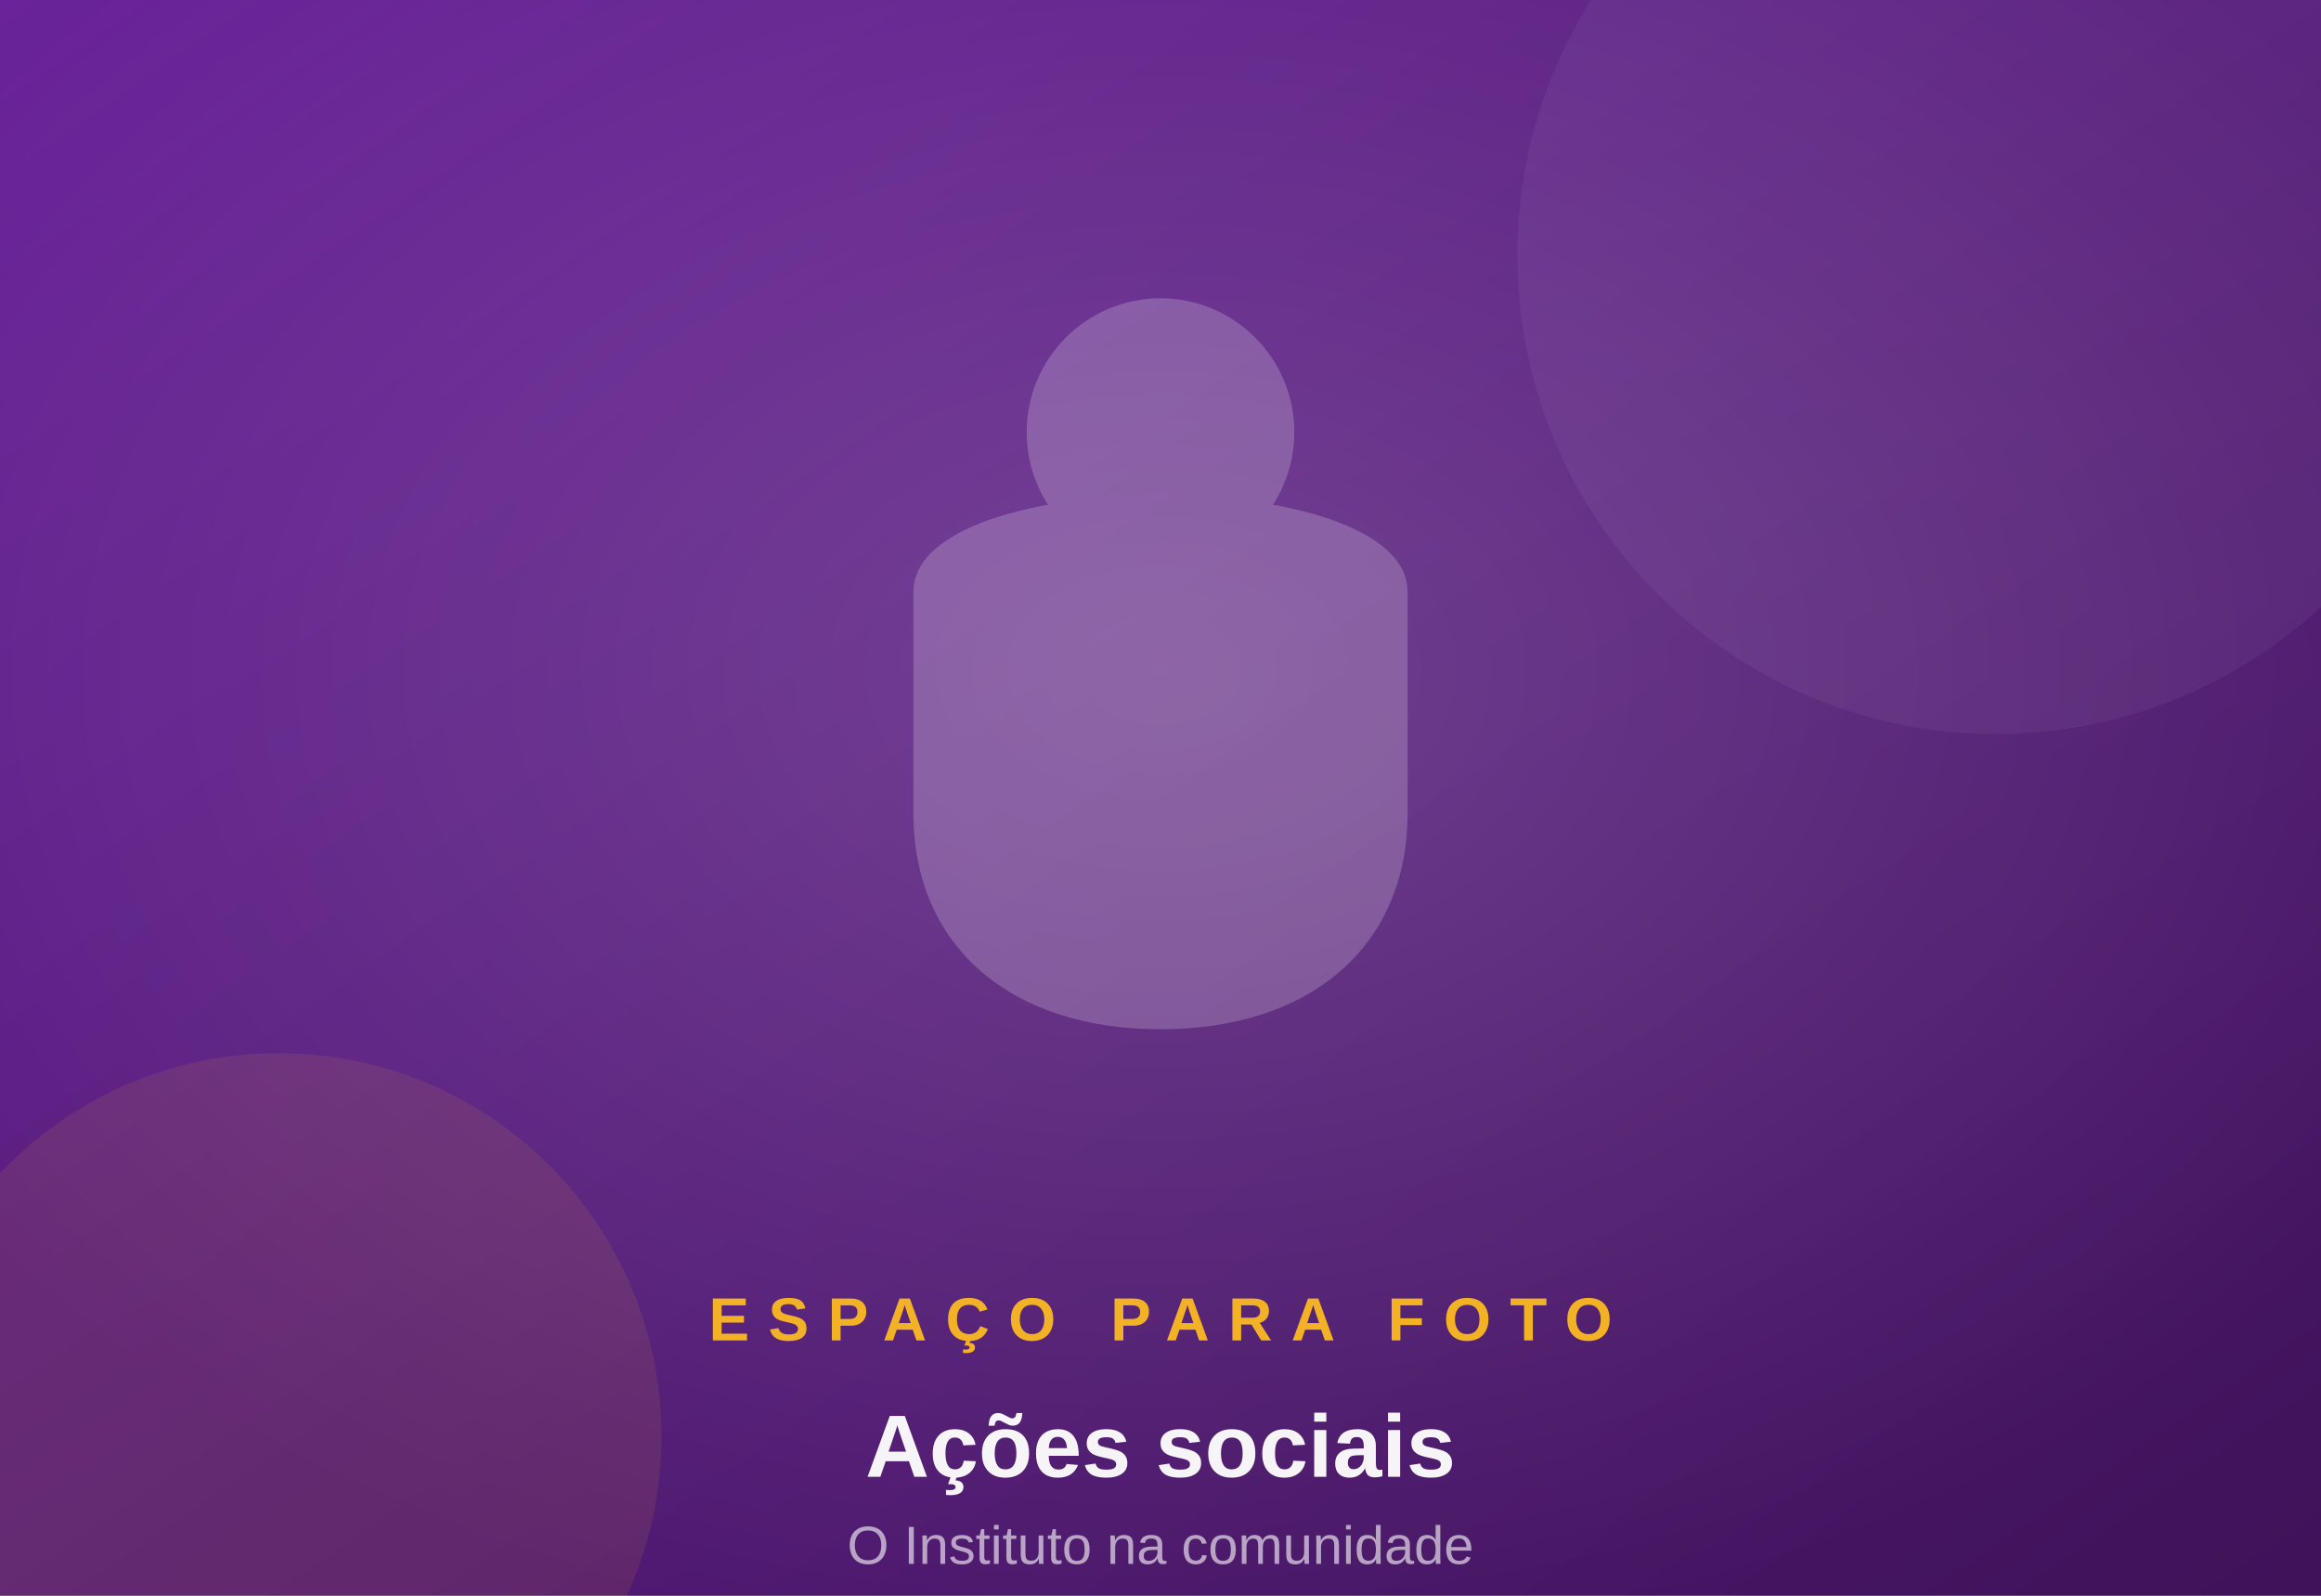
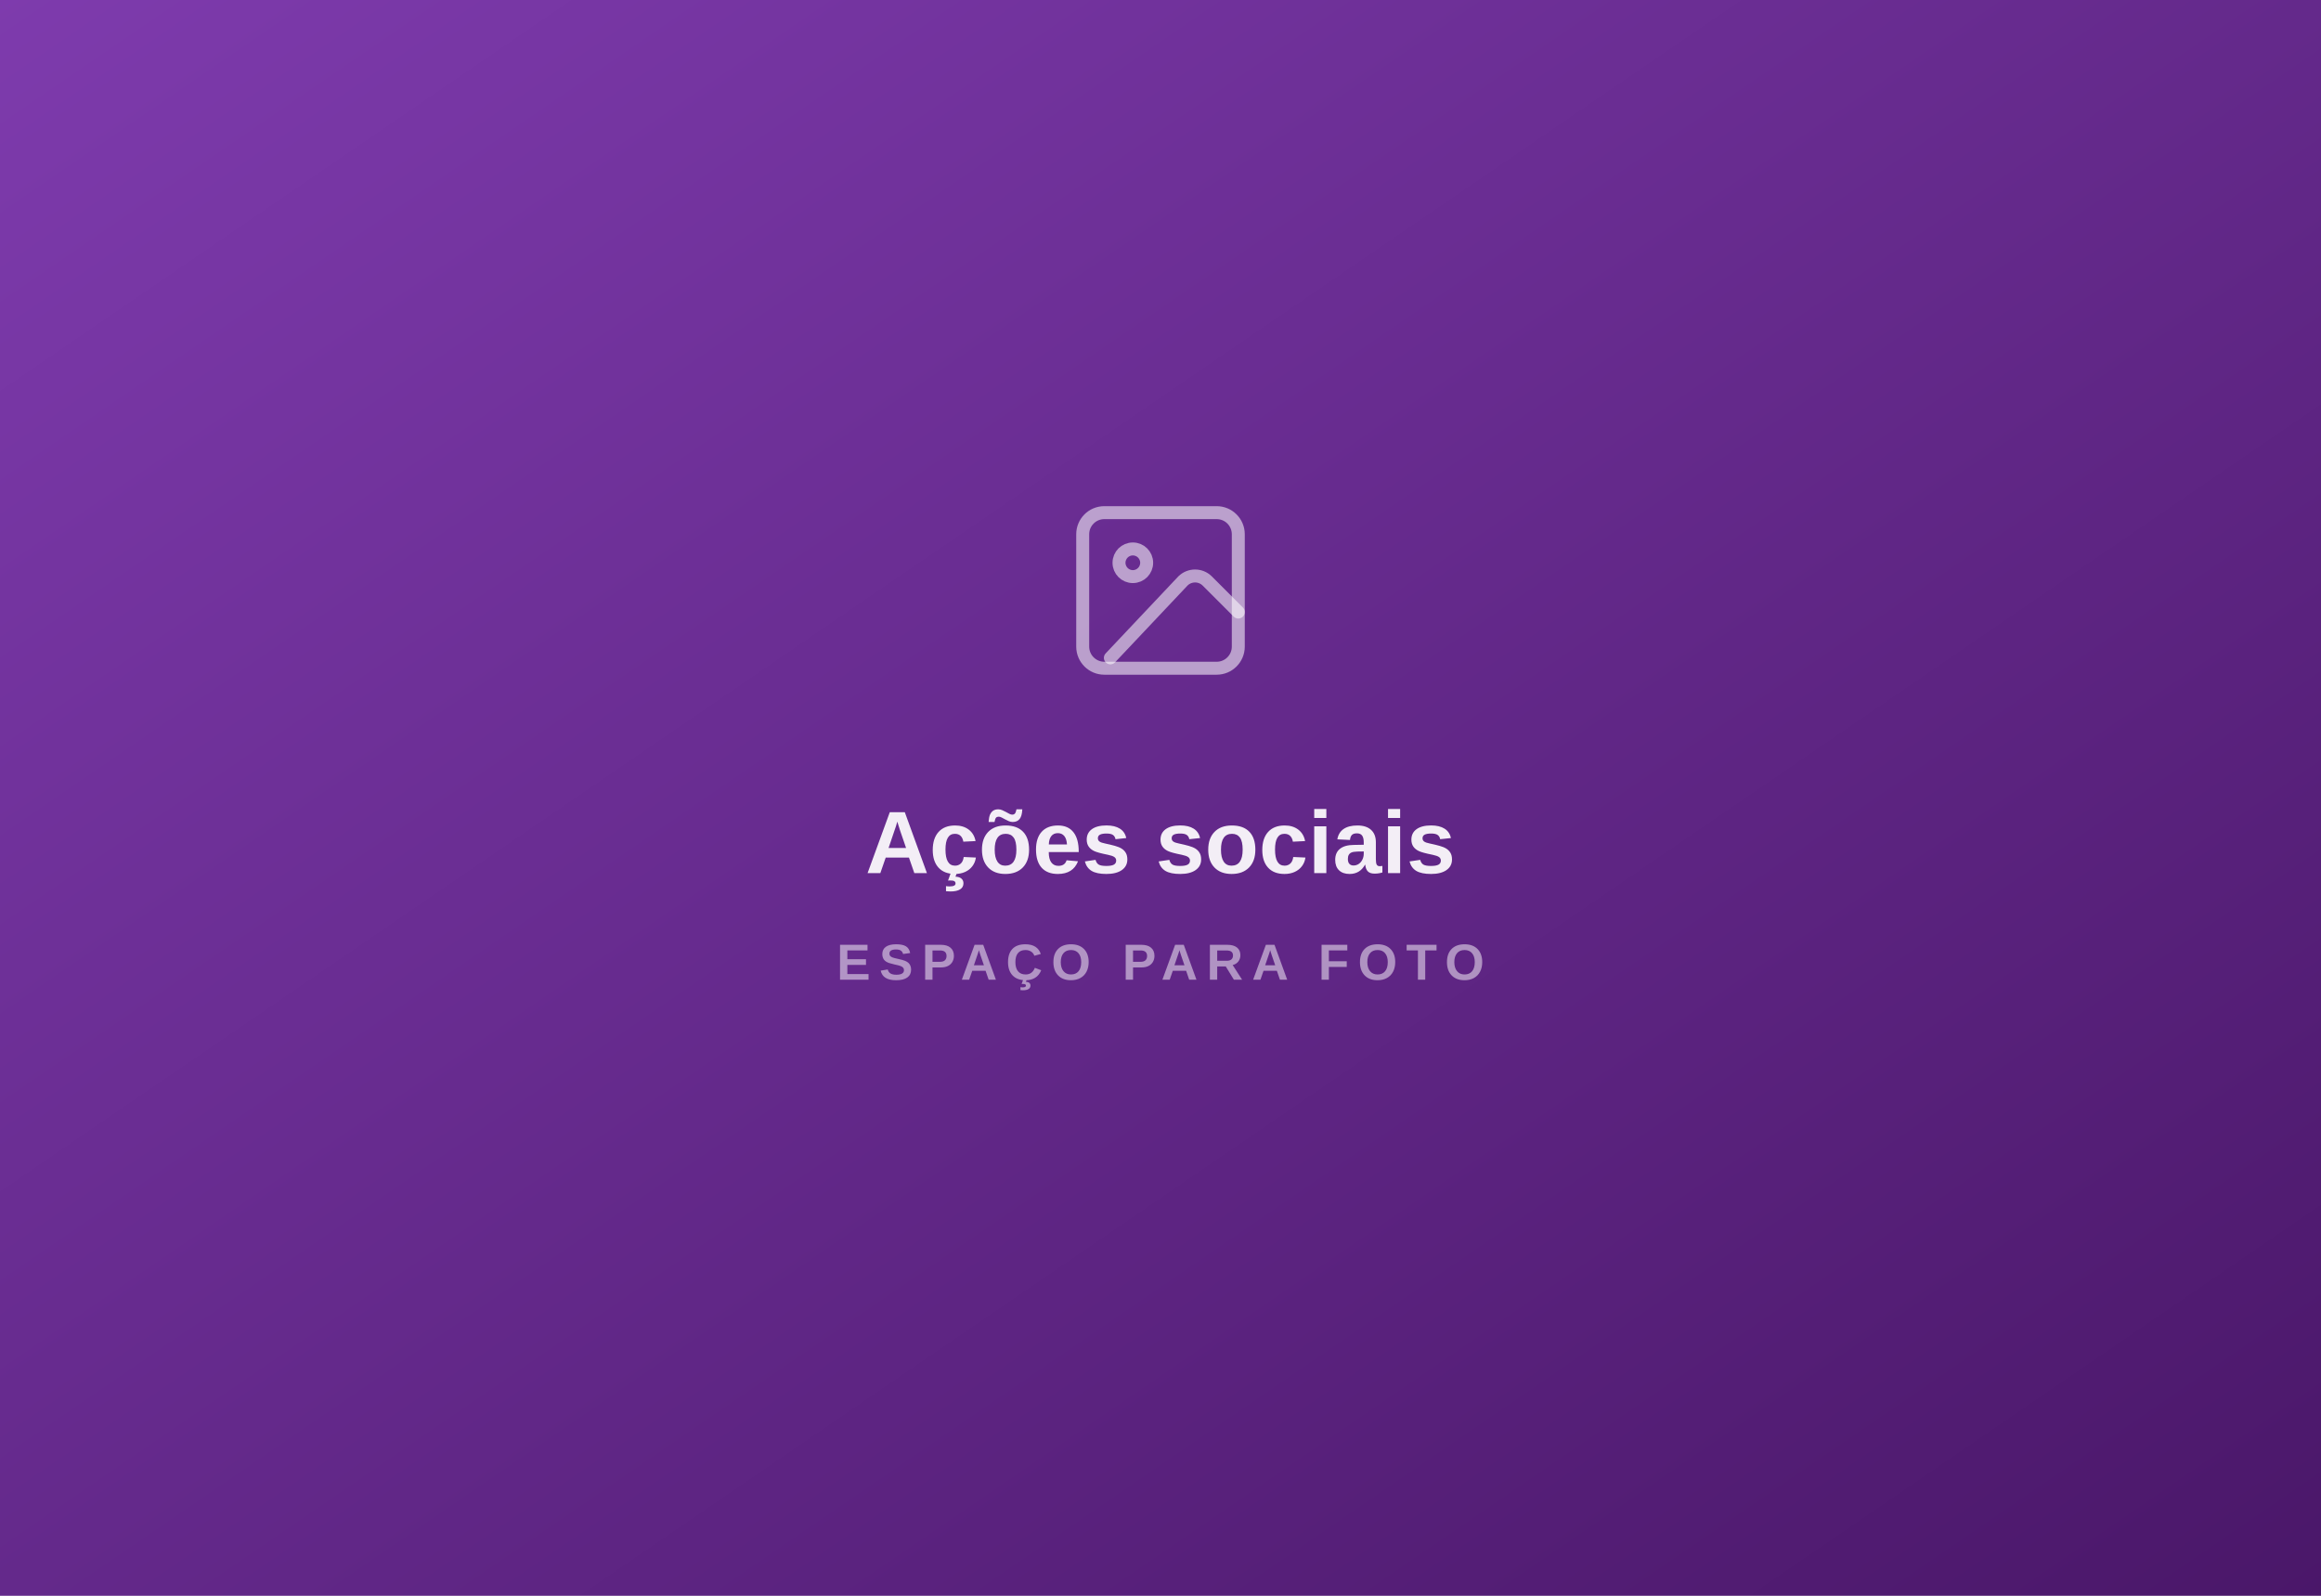
<svg xmlns="http://www.w3.org/2000/svg" viewBox="0 0 1600 1100" width="1600" height="1100" role="img" aria-label="Ações sociais">
  <defs>
    <linearGradient id="g" x1="0" y1="0" x2="1" y2="1">
-       <stop offset="0" stop-color="#6A239A" />
-       <stop offset="1" stop-color="#3F1259" />
+       <stop offset="0" stop-color="#7E3BAD" />
+       <stop offset="1" stop-color="#4A1769" />
    </linearGradient>
-     <radialGradient id="brilho" cx="0.5" cy="0.42" r="0.62">
-       <stop offset="0" stop-color="#ffffff" stop-opacity="0.16" />
-       <stop offset="1" stop-color="#ffffff" stop-opacity="0" />
-     </radialGradient>
  </defs>
  <rect width="1600" height="1100" fill="url(#g)" />
-   <rect width="1600" height="1100" fill="url(#brilho)" />
-   <circle cx="1376" cy="176" r="330" fill="#ffffff" opacity="0.05" />
-   <circle cx="192" cy="990" r="264" fill="#FBB921" opacity="0.09" />
-   <g transform="translate(800 489.5) scale(1.774194)">
-     <g fill="#ffffff" opacity="0.2">
-       <circle cx="0" cy="-108" r="52" />
-       <path d="M-96 -46 C-96 -96 96 -96 96 -46 L96 40 C96 92 58 124 0 124 C-58 124 -96 92 -96 40 Z" />
-       <circle cx="46" cy="26" r="38" fill="#ffffff" opacity="0.92" />
-       <path d="M-52 28 C-52 -8 4 -20 42 4 C72 22 66 76 26 84 C-14 92 -52 66 -52 28 Z" fill="#ffffff" opacity="0.92" />
+   <g transform="translate(728.5 335.5)">
+     <g transform="scale(5.9583)" fill="none" stroke="#ffffff" stroke-opacity="0.55" stroke-width="1.5" stroke-linecap="round" stroke-linejoin="round">
+       <rect x="3" y="3" width="18" height="18" rx="2.5" />
+       <circle cx="8.8" cy="8.8" r="1.6" />
+       <path d="M21 14.5l-3.6-3.6a2 2 0 0 0-2.8 0L6.2 19.8" />
    </g>
  </g>
-   <g transform="translate(800 924)" text-anchor="middle" font-family="Montserrat, Segoe UI, Arial, sans-serif">
-     <text y="0" fill="#FBB921" font-size="42" font-weight="700" letter-spacing="13" opacity="0.95">ESPAÇO PARA FOTO</text>
-     <text y="94" fill="#ffffff" font-size="61" font-weight="700" opacity="0.95">Ações sociais</text>
-     <text y="154" fill="#ffffff" opacity="0.6" font-size="37" font-weight="400">O Instituto na comunidade</text>
+   <g text-anchor="middle" font-family="Montserrat, Segoe UI, Arial, sans-serif">
+     <text x="800" y="601.85" fill="#ffffff" fill-opacity="0.92" font-size="61" font-weight="700">Ações sociais</text>
+     <text x="800" y="675.35" fill="#ffffff" fill-opacity="0.5" font-size="35" font-weight="600" letter-spacing="6">ESPAÇO PARA FOTO</text>
  </g>
</svg>
